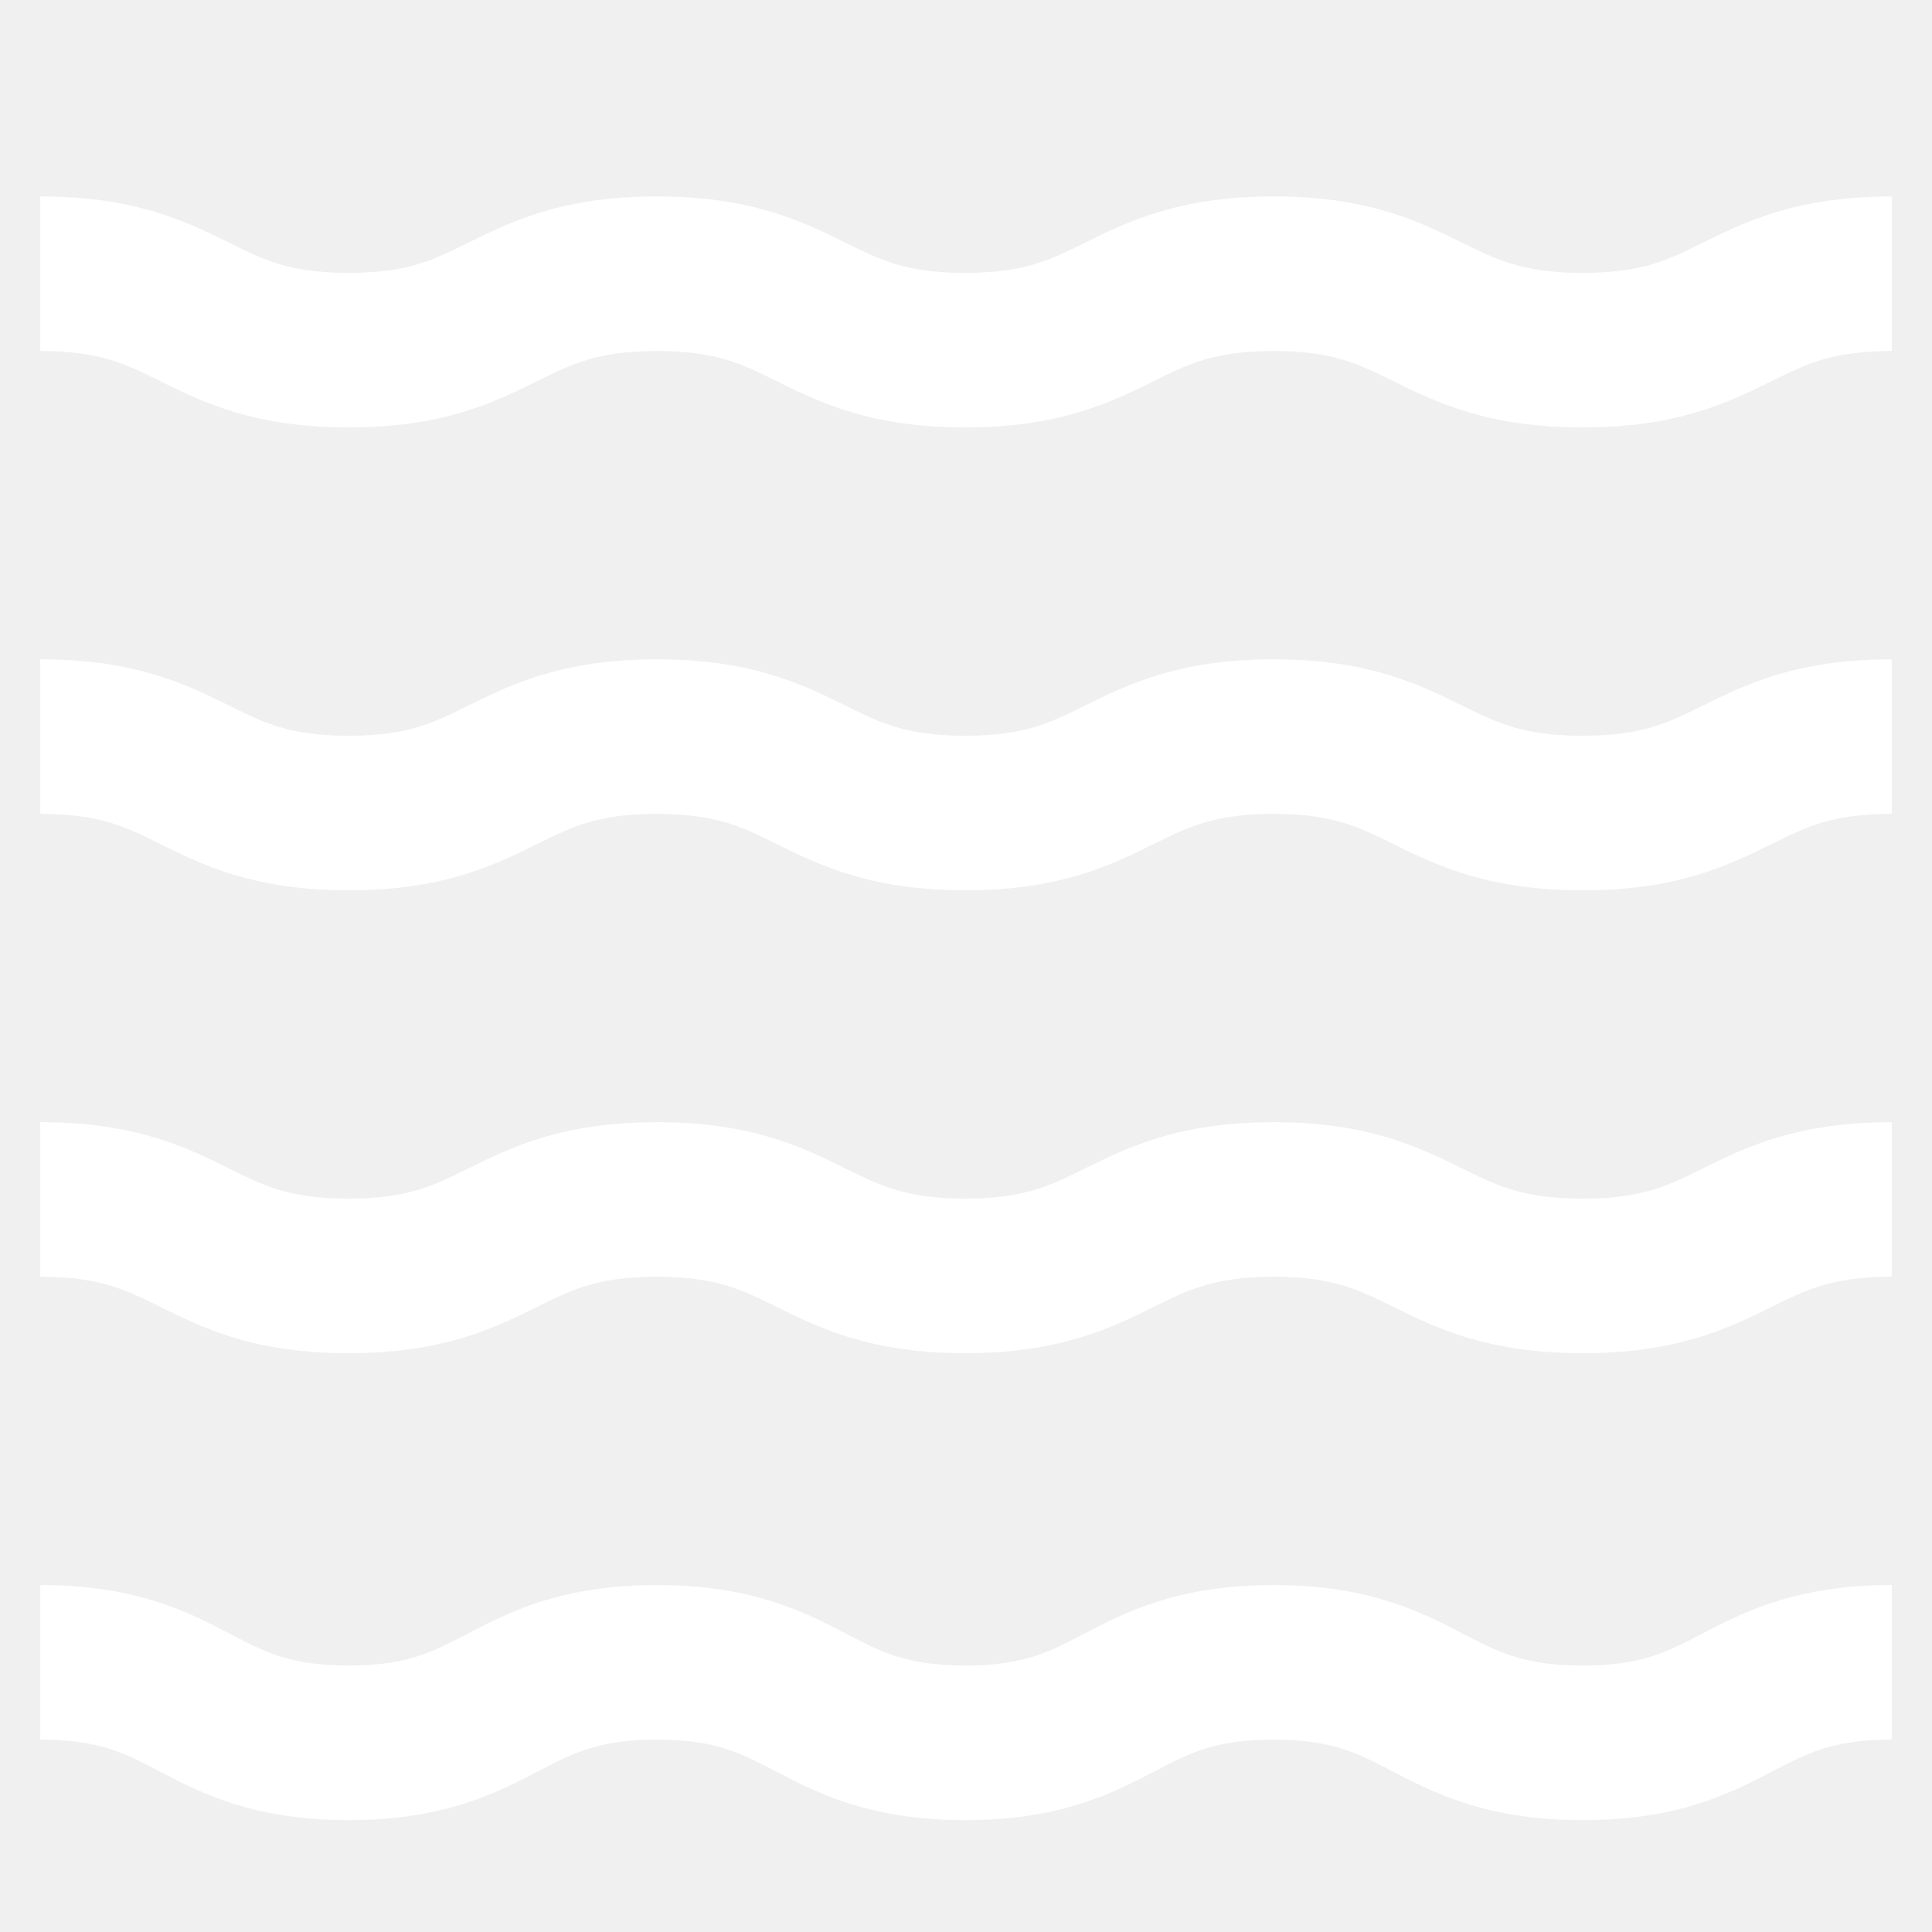
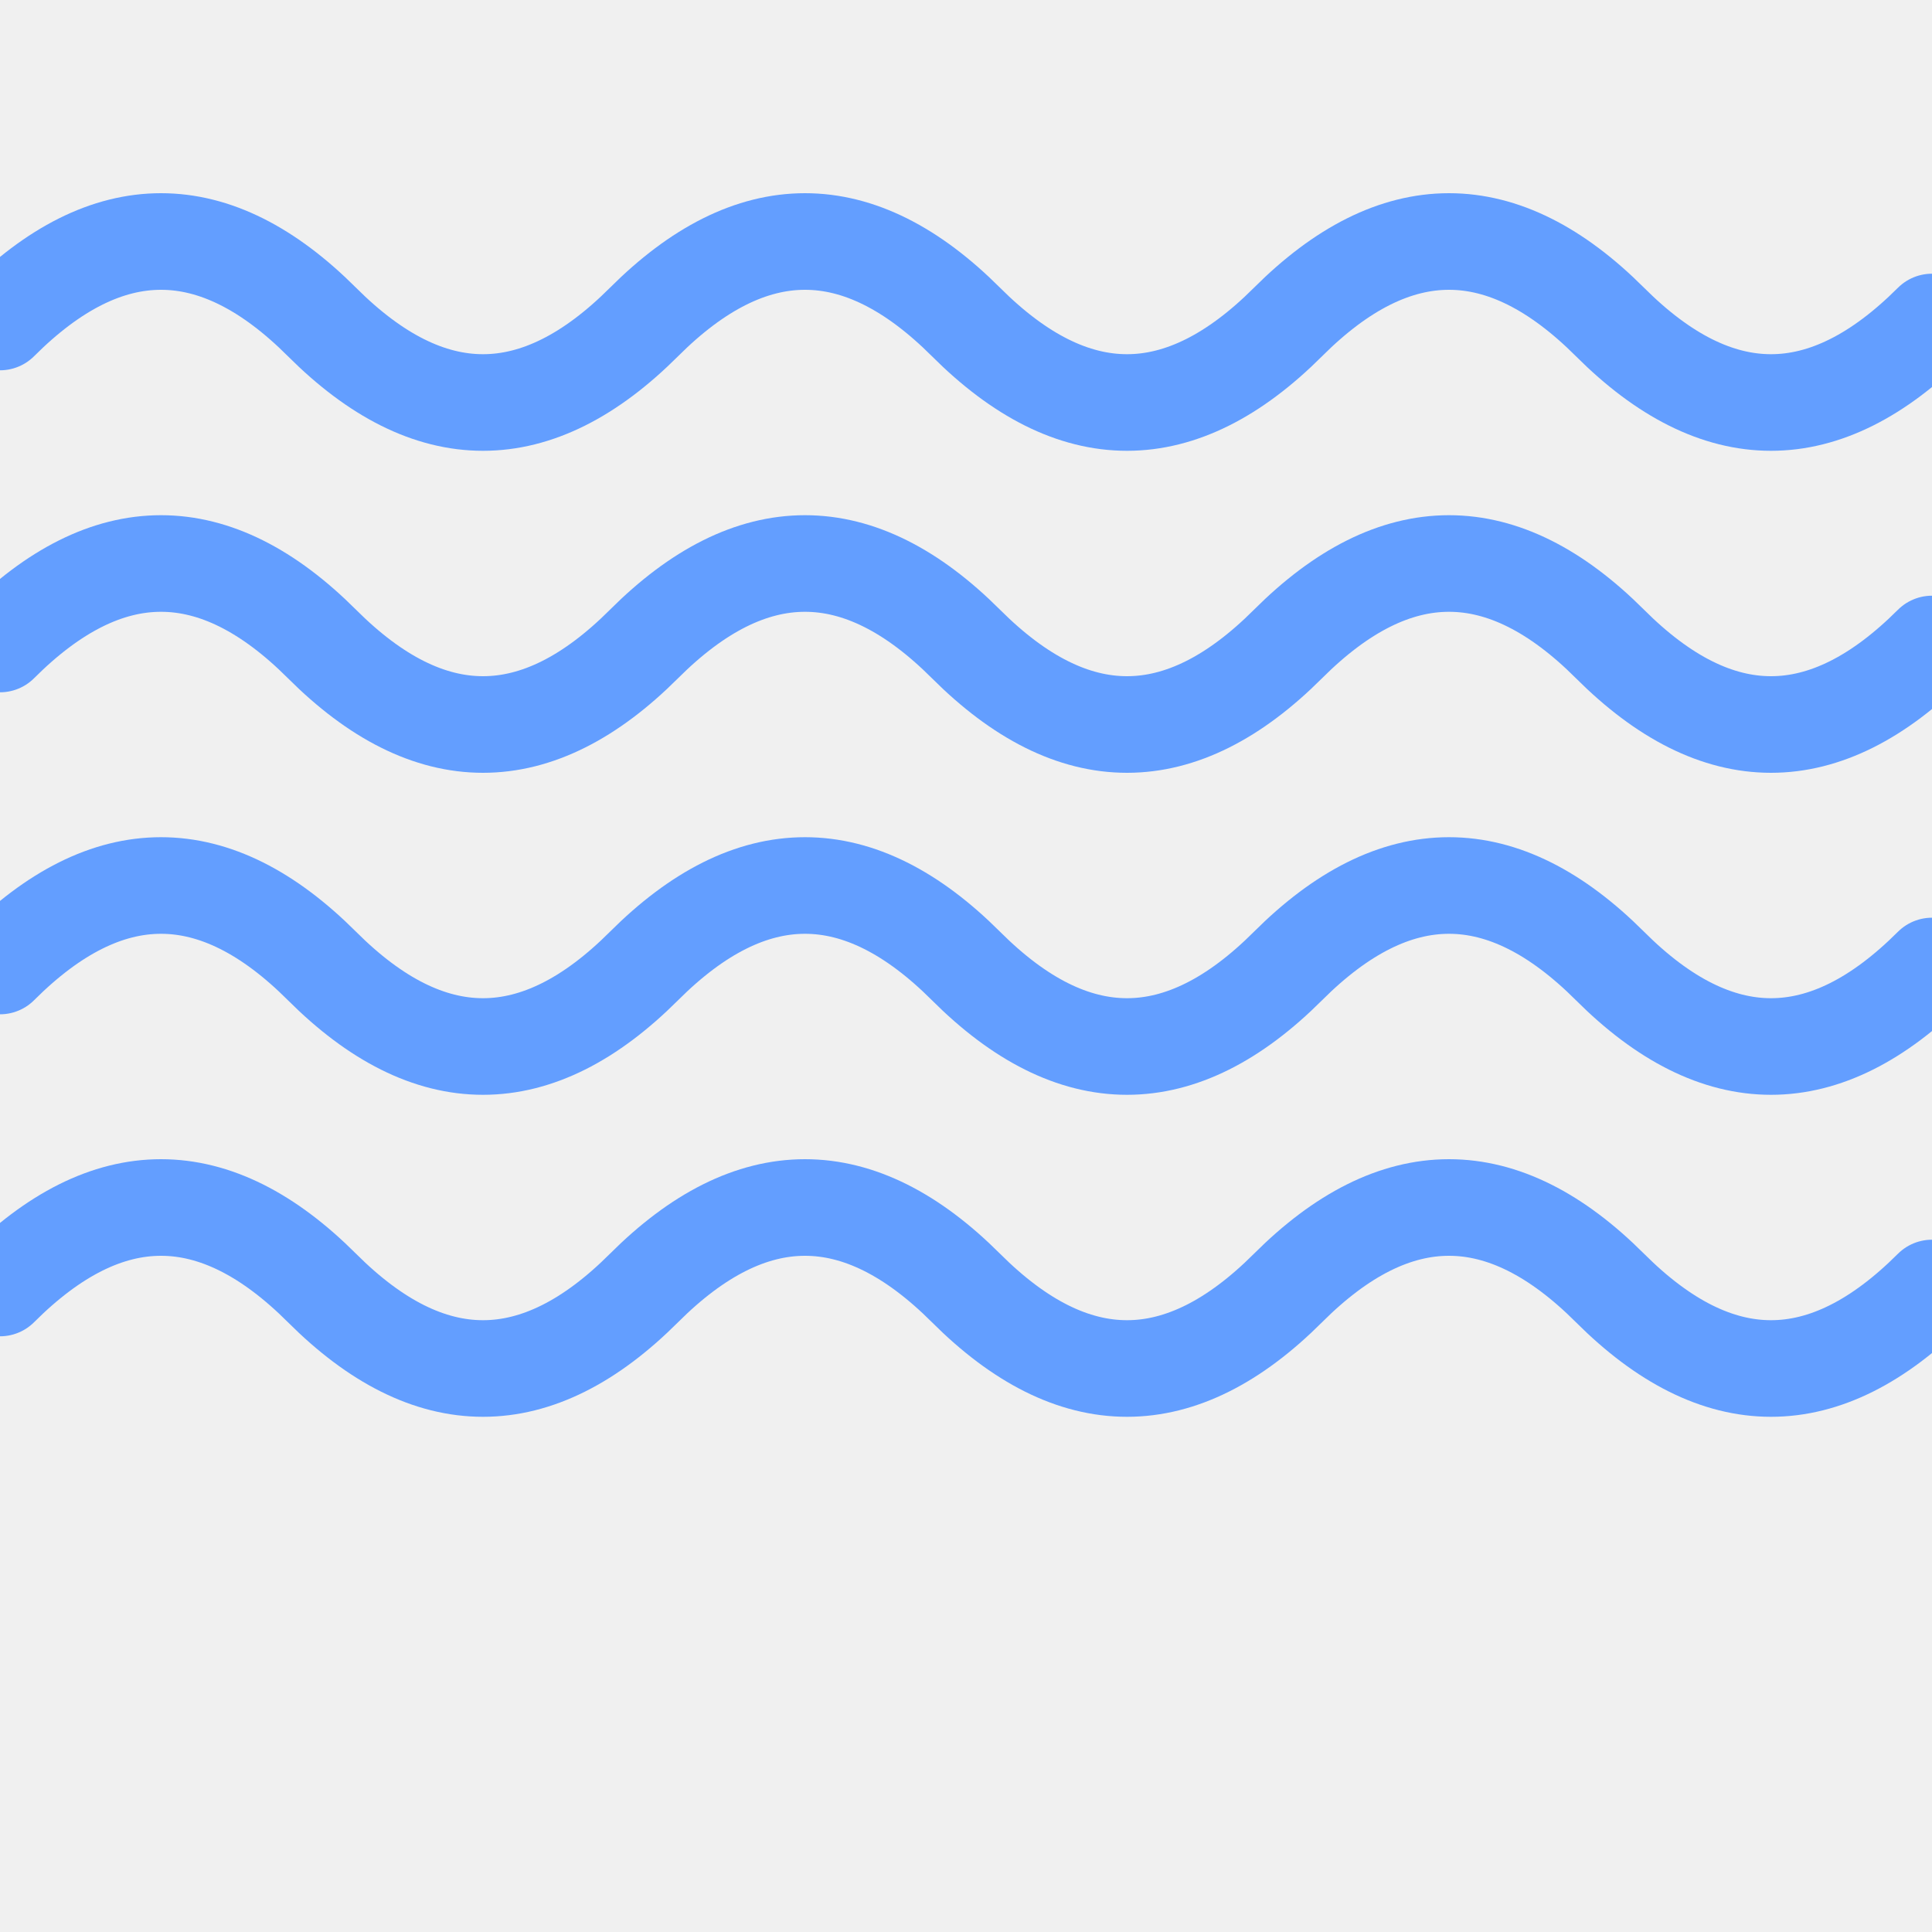
- <svg xmlns="http://www.w3.org/2000/svg" width="800px" height="800px" viewBox="0 0 24 24" id="Layer_1" data-name="Layer 1">
-   <defs>
-     <style>.cls-1{fill:none;stroke:#FFFFFF;stroke-miterlimit:10;stroke-width:1.92px;}</style>
-   </defs>
-   <path class="cls-1" d="M.5,3.4c1.92,0,1.92.95,3.83.95S6.25,3.4,8.16,3.4s1.92.95,3.83.95,1.92-.95,3.83-.95,1.92.95,3.84.95,1.92-.95,3.84-.95" />
-   <path class="cls-1" d="M.5,9.15c1.92,0,1.92.95,3.83.95s1.92-.95,3.83-.95,1.92.95,3.83.95,1.92-.95,3.83-.95,1.92.95,3.84.95,1.92-.95,3.84-.95" />
-   <path class="cls-1" d="M.5,14.9c1.92,0,1.92.95,3.83.95s1.92-.95,3.83-.95,1.92.95,3.83.95,1.92-.95,3.83-.95,1.92.95,3.84.95,1.92-.95,3.84-.95" />
-   <path class="cls-1" d="M.5,20.65c1.92,0,1.92,1,3.83,1s1.92-1,3.83-1,1.92,1,3.83,1,1.92-1,3.83-1,1.92,1,3.84,1,1.92-1,3.84-1" />
+ <svg xmlns="http://www.w3.org/2000/svg" viewBox="0 0 120 120" width="900" height="900">
+   <style>
+         .wave {
+         fill: none;
+         stroke: #639EFF;
+         stroke-width: 6;
+         stroke-linecap: round;
+         animation: moveWave 2s linear infinite;
+         }
+ 
+         @keyframes moveWave {
+         0% {
+         transform: translateX(0);
+         }
+         100% {
+         transform: translateX(-20px);
+         }
+         }
+     </style>
+   <g>
+     <path class="wave" d="M0 20 Q10 10, 20 20 T40 20 T60 20 T80 20 T100 20 T120 20" />
+     <path class="wave" d="M0 40 Q10 30, 20 40 T40 40 T60 40 T80 40 T100 40 T120 40" />
+     <path class="wave" d="M0 60 Q10 50, 20 60 T40 60 T60 60 T80 60 T100 60 T120 60" />
+     <path class="wave" d="M0 80 Q10 70, 20 80 T40 80 T60 80 T80 80 T100 80 T120 80" />
+   </g>
</svg>
